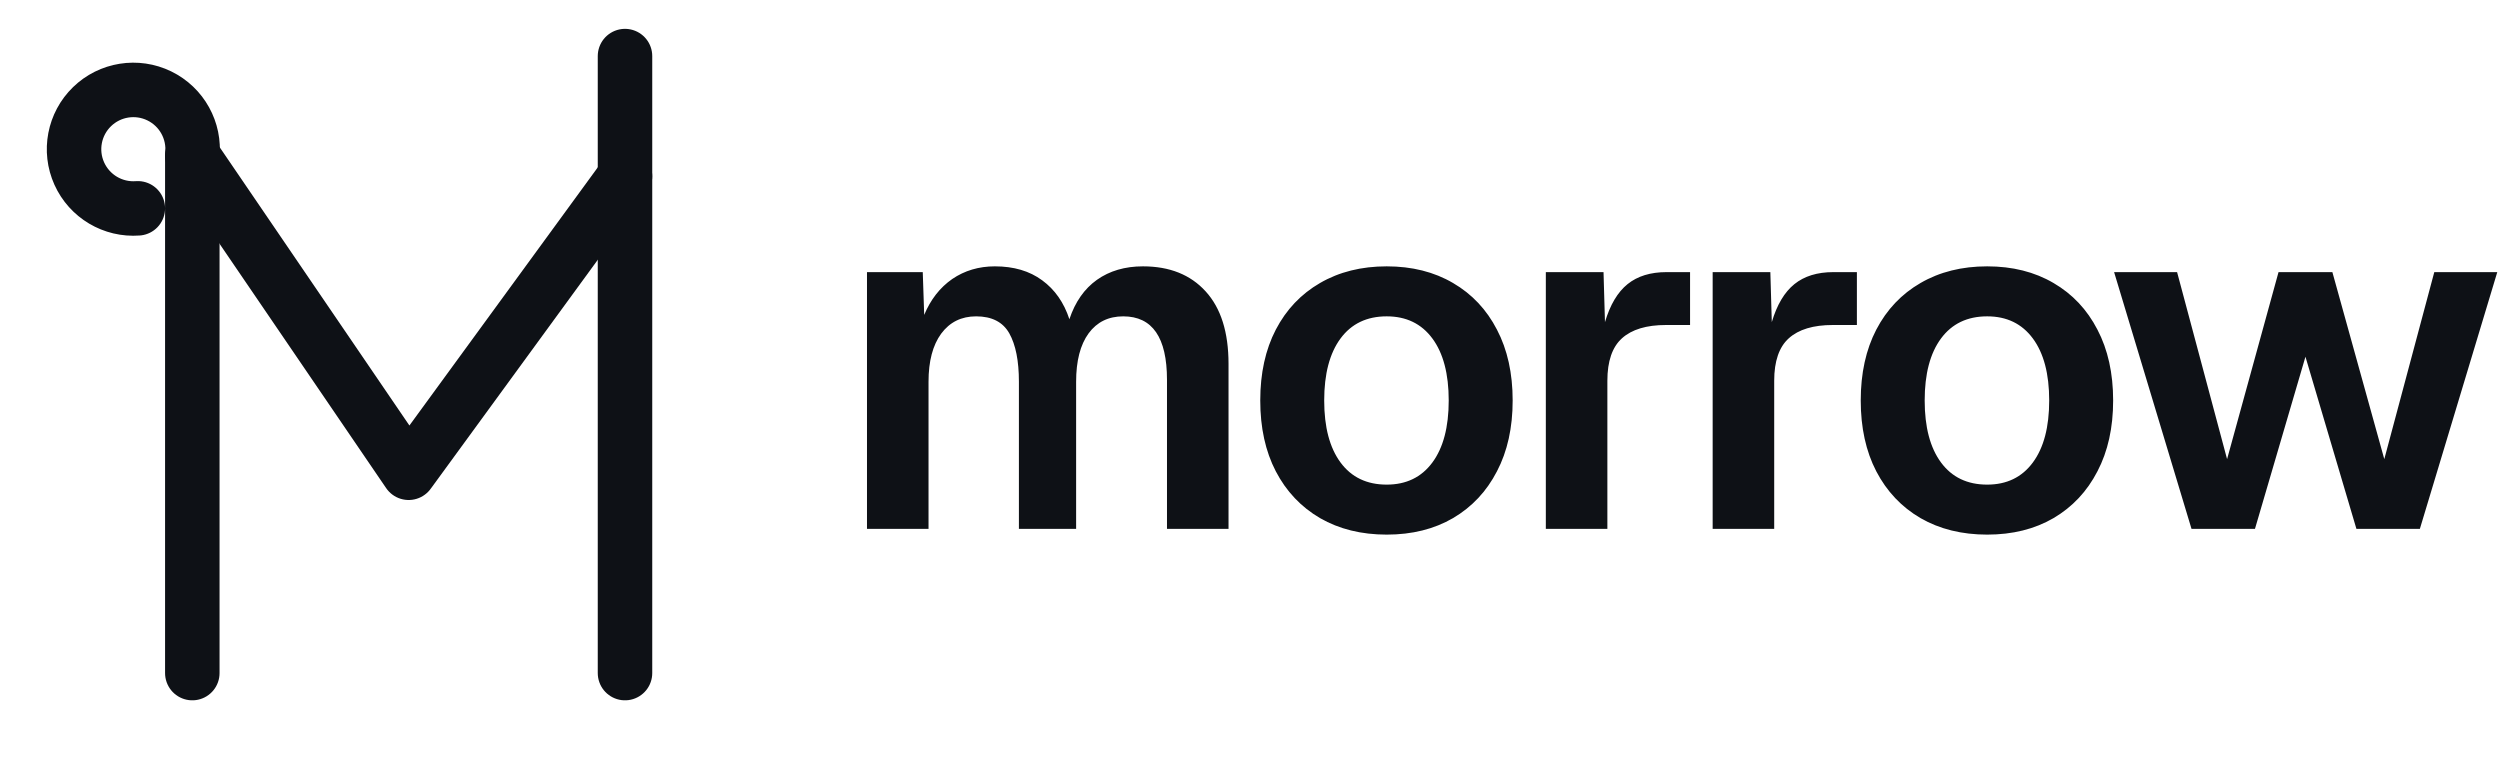
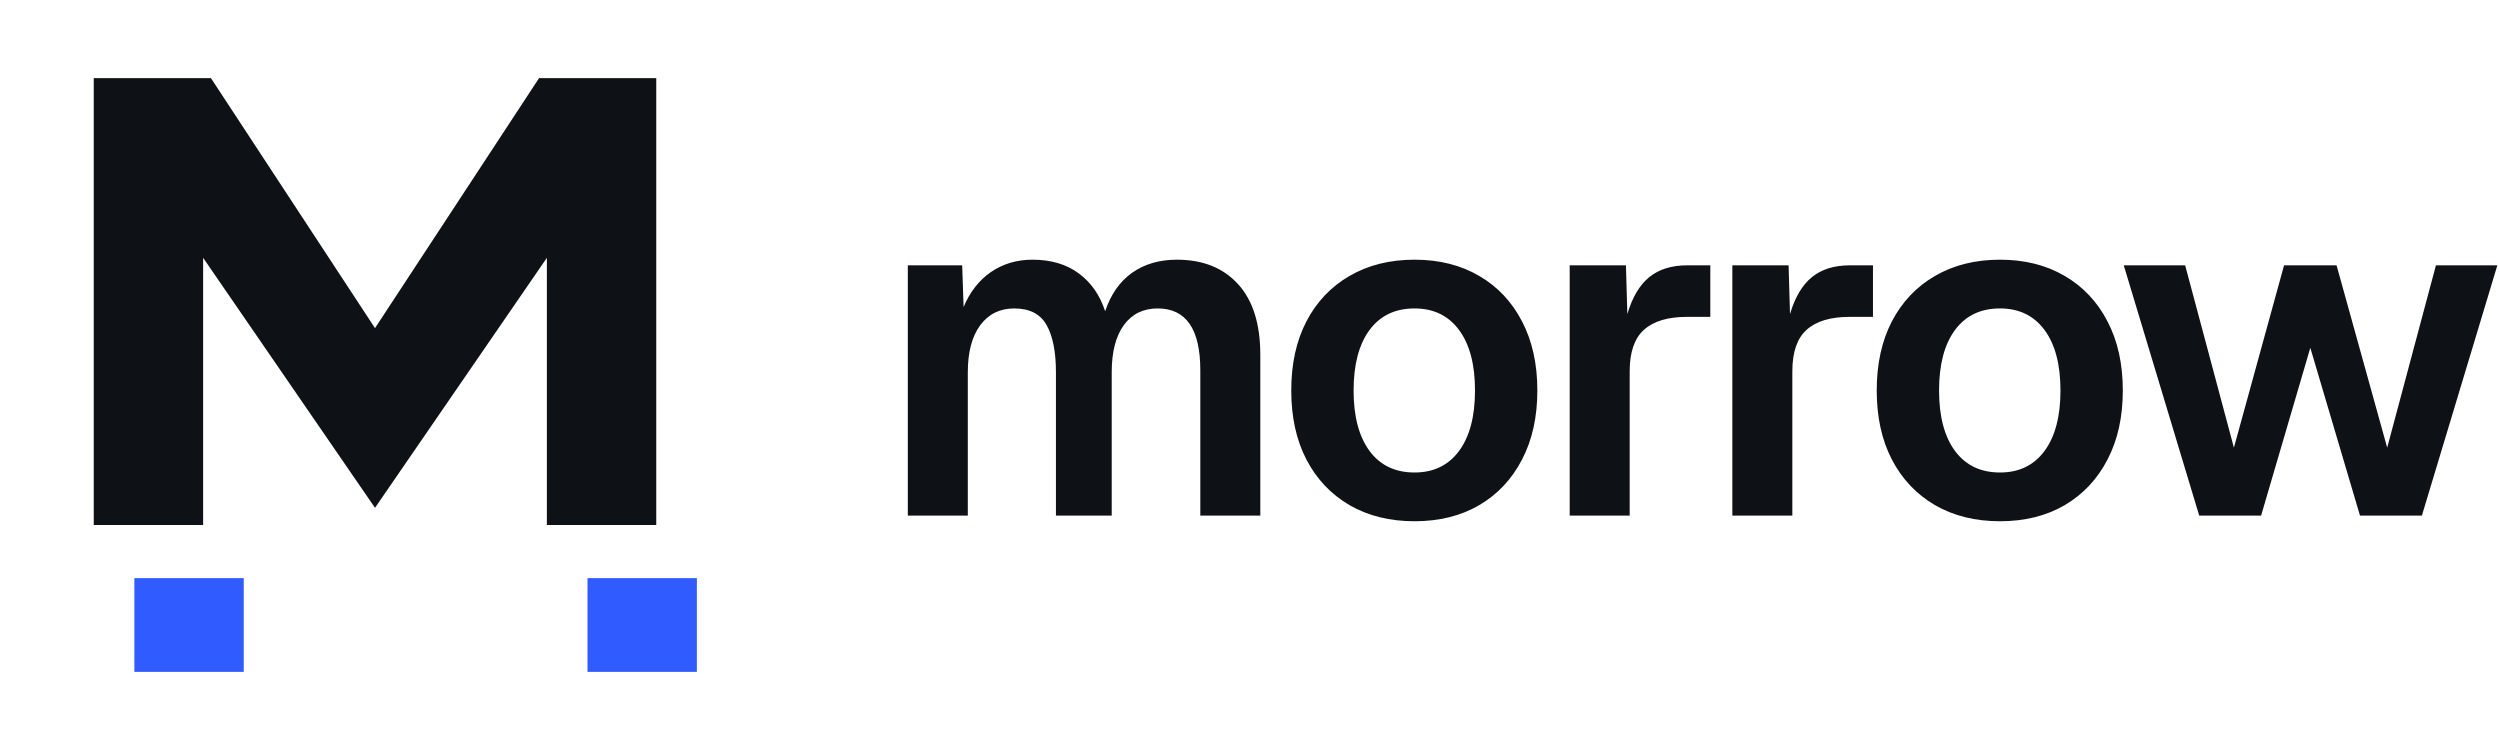
- <svg xmlns="http://www.w3.org/2000/svg" width="156" height="48" viewBox="0 0 156 48">
-   <path d="M 8.6 13 A 3.7 3.7 0 1 1 12 9.7 V 42" fill="none" stroke="#0E1116" stroke-width="3.4" stroke-linecap="round" stroke-linejoin="round" />
-   <path d="M 12 9.7 L 25.5 29.5 L 39 11" fill="none" stroke="#0E1116" stroke-width="3.4" stroke-linecap="round" stroke-linejoin="round" />
-   <path d="M 39 3.5 V 42" fill="none" stroke="#0E1116" stroke-width="3.4" stroke-linecap="round" stroke-linejoin="round" />
-   <path d="M57.94 33L54.10 33L54.10 16.98L57.58 16.98L57.67 19.65Q58.27 18.21 59.42 17.41Q60.58 16.62 62.08 16.62Q63.85 16.62 65.03 17.49Q66.22 18.36 66.73 19.92Q67.27 18.30 68.45 17.46Q69.64 16.62 71.32 16.62Q73.81 16.62 75.23 18.18Q76.66 19.74 76.66 22.71L76.66 33L72.82 33L72.82 23.70Q72.82 19.74 70.09 19.74Q68.71 19.74 67.93 20.80Q67.15 21.87 67.15 23.82L67.15 33L63.58 33L63.58 23.82Q63.58 21.87 62.98 20.80Q62.38 19.74 60.91 19.74Q59.53 19.74 58.73 20.82Q57.94 21.90 57.94 23.82L57.94 33M86.53 33.36Q84.16 33.36 82.37 32.33Q80.59 31.29 79.61 29.41Q78.64 27.54 78.64 24.99Q78.64 22.44 79.61 20.57Q80.59 18.69 82.37 17.66Q84.16 16.62 86.53 16.62Q88.90 16.62 90.67 17.66Q92.44 18.69 93.41 20.57Q94.39 22.44 94.39 24.99Q94.39 27.54 93.41 29.41Q92.44 31.29 90.67 32.33Q88.90 33.36 86.53 33.36M86.53 30.24Q88.36 30.24 89.38 28.86Q90.40 27.48 90.40 24.99Q90.40 22.50 89.38 21.12Q88.36 19.74 86.53 19.74Q84.67 19.74 83.65 21.12Q82.63 22.50 82.63 24.99Q82.63 27.48 83.65 28.86Q84.67 30.24 86.53 30.24M100.30 33L96.46 33L96.46 16.98L100.06 16.98L100.15 20.10Q100.63 18.48 101.56 17.73Q102.49 16.98 103.99 16.98L105.46 16.98L105.46 20.28L103.96 20.28Q102.13 20.28 101.21 21.11Q100.30 21.93 100.30 23.76L100.30 33M110.71 33L106.87 33L106.87 16.98L110.47 16.98L110.56 20.10Q111.04 18.48 111.97 17.73Q112.90 16.98 114.40 16.98L115.87 16.98L115.87 20.28L114.37 20.28Q112.54 20.28 111.62 21.11Q110.71 21.93 110.71 23.76L110.71 33M124 33.36Q121.63 33.36 119.84 32.33Q118.06 31.29 117.08 29.41Q116.11 27.54 116.11 24.99Q116.11 22.44 117.08 20.57Q118.06 18.69 119.84 17.66Q121.63 16.62 124 16.62Q126.37 16.62 128.14 17.66Q129.91 18.69 130.88 20.57Q131.86 22.44 131.86 24.99Q131.86 27.54 130.88 29.41Q129.91 31.29 128.14 32.33Q126.37 33.36 124 33.36M124 30.24Q125.83 30.24 126.85 28.86Q127.87 27.48 127.87 24.99Q127.87 22.50 126.85 21.12Q125.83 19.74 124 19.74Q122.14 19.74 121.12 21.12Q120.10 22.50 120.10 24.99Q120.10 27.48 121.12 28.86Q122.14 30.24 124 30.24M140.71 33L136.75 33L131.92 16.98L135.85 16.98L138.97 28.65L142.18 16.98L145.54 16.98L148.78 28.65L151.90 16.98L155.83 16.98L151 33L147.04 33L143.86 22.26" fill="#0E1116" />
+ <svg xmlns="http://www.w3.org/2000/svg" width="160" height="48" viewBox="0 0 160 48">
+   <path d="M6 5 H13.5 L24 21 L34.5 5 H42 V33.60 H35 V16.5 L24 32.5 L13 16.5 V33.60 H6 Z" fill="#0E1116" />
+   <rect x="8.6" y="37.00" width="7" height="6.00" fill="#2F5BFF" />
+   <rect x="37.6" y="37.00" width="7" height="6.00" fill="#2F5BFF" />
+   <path d="M61.94 33L58.10 33L58.10 16.98L61.58 16.98L61.67 19.65Q62.27 18.21 63.42 17.41Q64.58 16.62 66.08 16.62Q67.85 16.62 69.03 17.49Q70.22 18.36 70.73 19.92Q71.27 18.30 72.45 17.46Q73.64 16.62 75.32 16.62Q77.81 16.62 79.23 18.18Q80.66 19.74 80.66 22.71L80.66 33L76.82 33L76.82 23.70Q76.82 19.74 74.09 19.74Q72.71 19.74 71.93 20.80Q71.15 21.87 71.15 23.82L71.15 33L67.58 33L67.58 23.82Q67.58 21.87 66.98 20.80Q66.38 19.74 64.91 19.74Q63.53 19.74 62.73 20.82Q61.94 21.90 61.94 23.82L61.94 33M90.53 33.36Q88.16 33.36 86.37 32.33Q84.59 31.29 83.61 29.41Q82.64 27.54 82.64 24.99Q82.64 22.44 83.61 20.57Q84.59 18.69 86.37 17.66Q88.16 16.62 90.53 16.62Q92.90 16.62 94.67 17.66Q96.44 18.69 97.41 20.57Q98.39 22.44 98.39 24.99Q98.39 27.54 97.41 29.41Q96.44 31.29 94.67 32.33Q92.90 33.36 90.53 33.36M90.53 30.24Q92.36 30.24 93.38 28.86Q94.40 27.48 94.40 24.99Q94.40 22.50 93.38 21.12Q92.36 19.74 90.53 19.74Q88.67 19.74 87.65 21.12Q86.63 22.50 86.63 24.99Q86.63 27.48 87.65 28.86Q88.67 30.24 90.53 30.24M104.30 33L100.46 33L100.46 16.98L104.06 16.98L104.15 20.10Q104.63 18.48 105.56 17.73Q106.49 16.98 107.99 16.98L109.46 16.98L109.46 20.28L107.96 20.28Q106.13 20.28 105.21 21.11Q104.30 21.93 104.30 23.76L104.30 33M114.71 33L110.87 33L110.87 16.98L114.47 16.98L114.56 20.10Q115.04 18.48 115.97 17.73Q116.90 16.98 118.40 16.98L119.87 16.98L119.87 20.28L118.37 20.28Q116.54 20.28 115.62 21.11Q114.71 21.93 114.71 23.76L114.71 33M128 33.36Q125.63 33.36 123.84 32.33Q122.06 31.29 121.08 29.41Q120.11 27.54 120.11 24.99Q120.11 22.44 121.08 20.57Q122.06 18.69 123.84 17.66Q125.63 16.62 128 16.62Q130.37 16.62 132.14 17.66Q133.91 18.69 134.88 20.57Q135.86 22.44 135.86 24.99Q135.86 27.54 134.88 29.41Q133.91 31.29 132.14 32.33Q130.37 33.36 128 33.36M128 30.24Q129.83 30.24 130.85 28.86Q131.87 27.48 131.87 24.99Q131.87 22.50 130.85 21.12Q129.83 19.74 128 19.74Q126.14 19.74 125.12 21.12Q124.10 22.50 124.10 24.99Q124.10 27.48 125.12 28.86Q126.14 30.24 128 30.24M144.71 33L140.75 33L135.92 16.98L139.85 16.98L142.97 28.65L146.18 16.98L149.54 16.98L152.78 28.65L155.90 16.98L159.83 16.98L155 33L151.04 33L147.86 22.26" fill="#0E1116" />
</svg>
